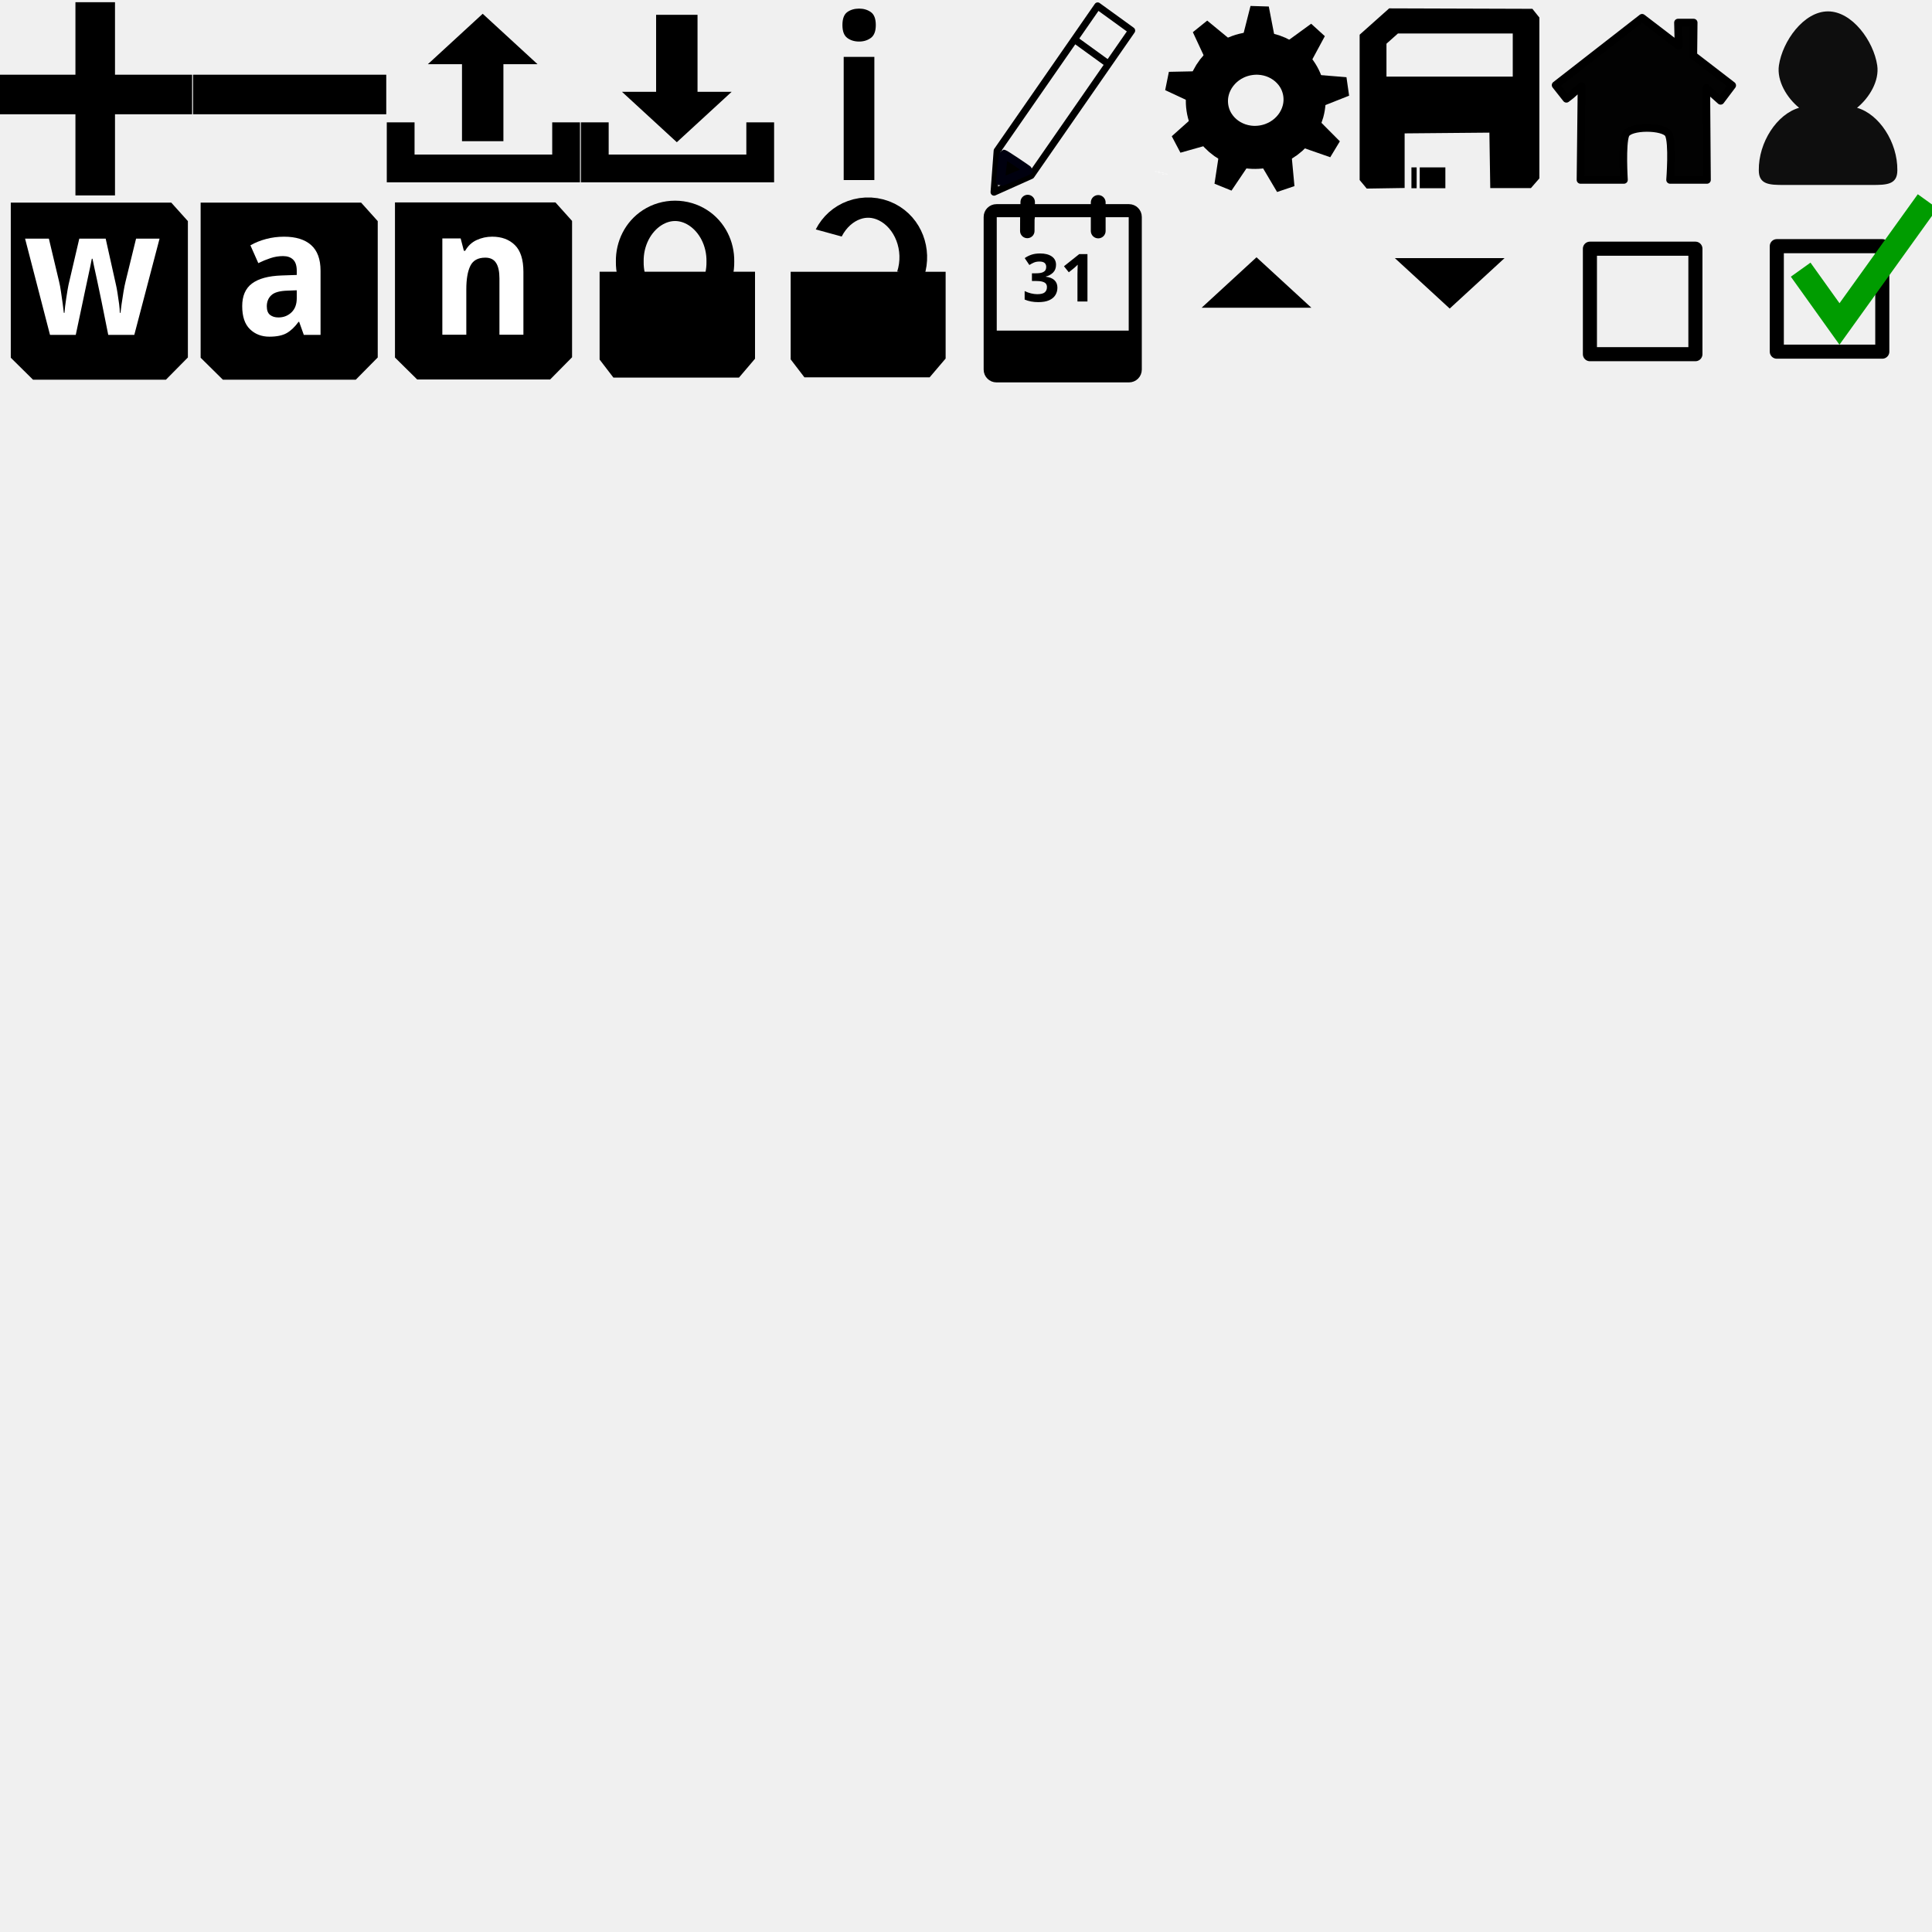
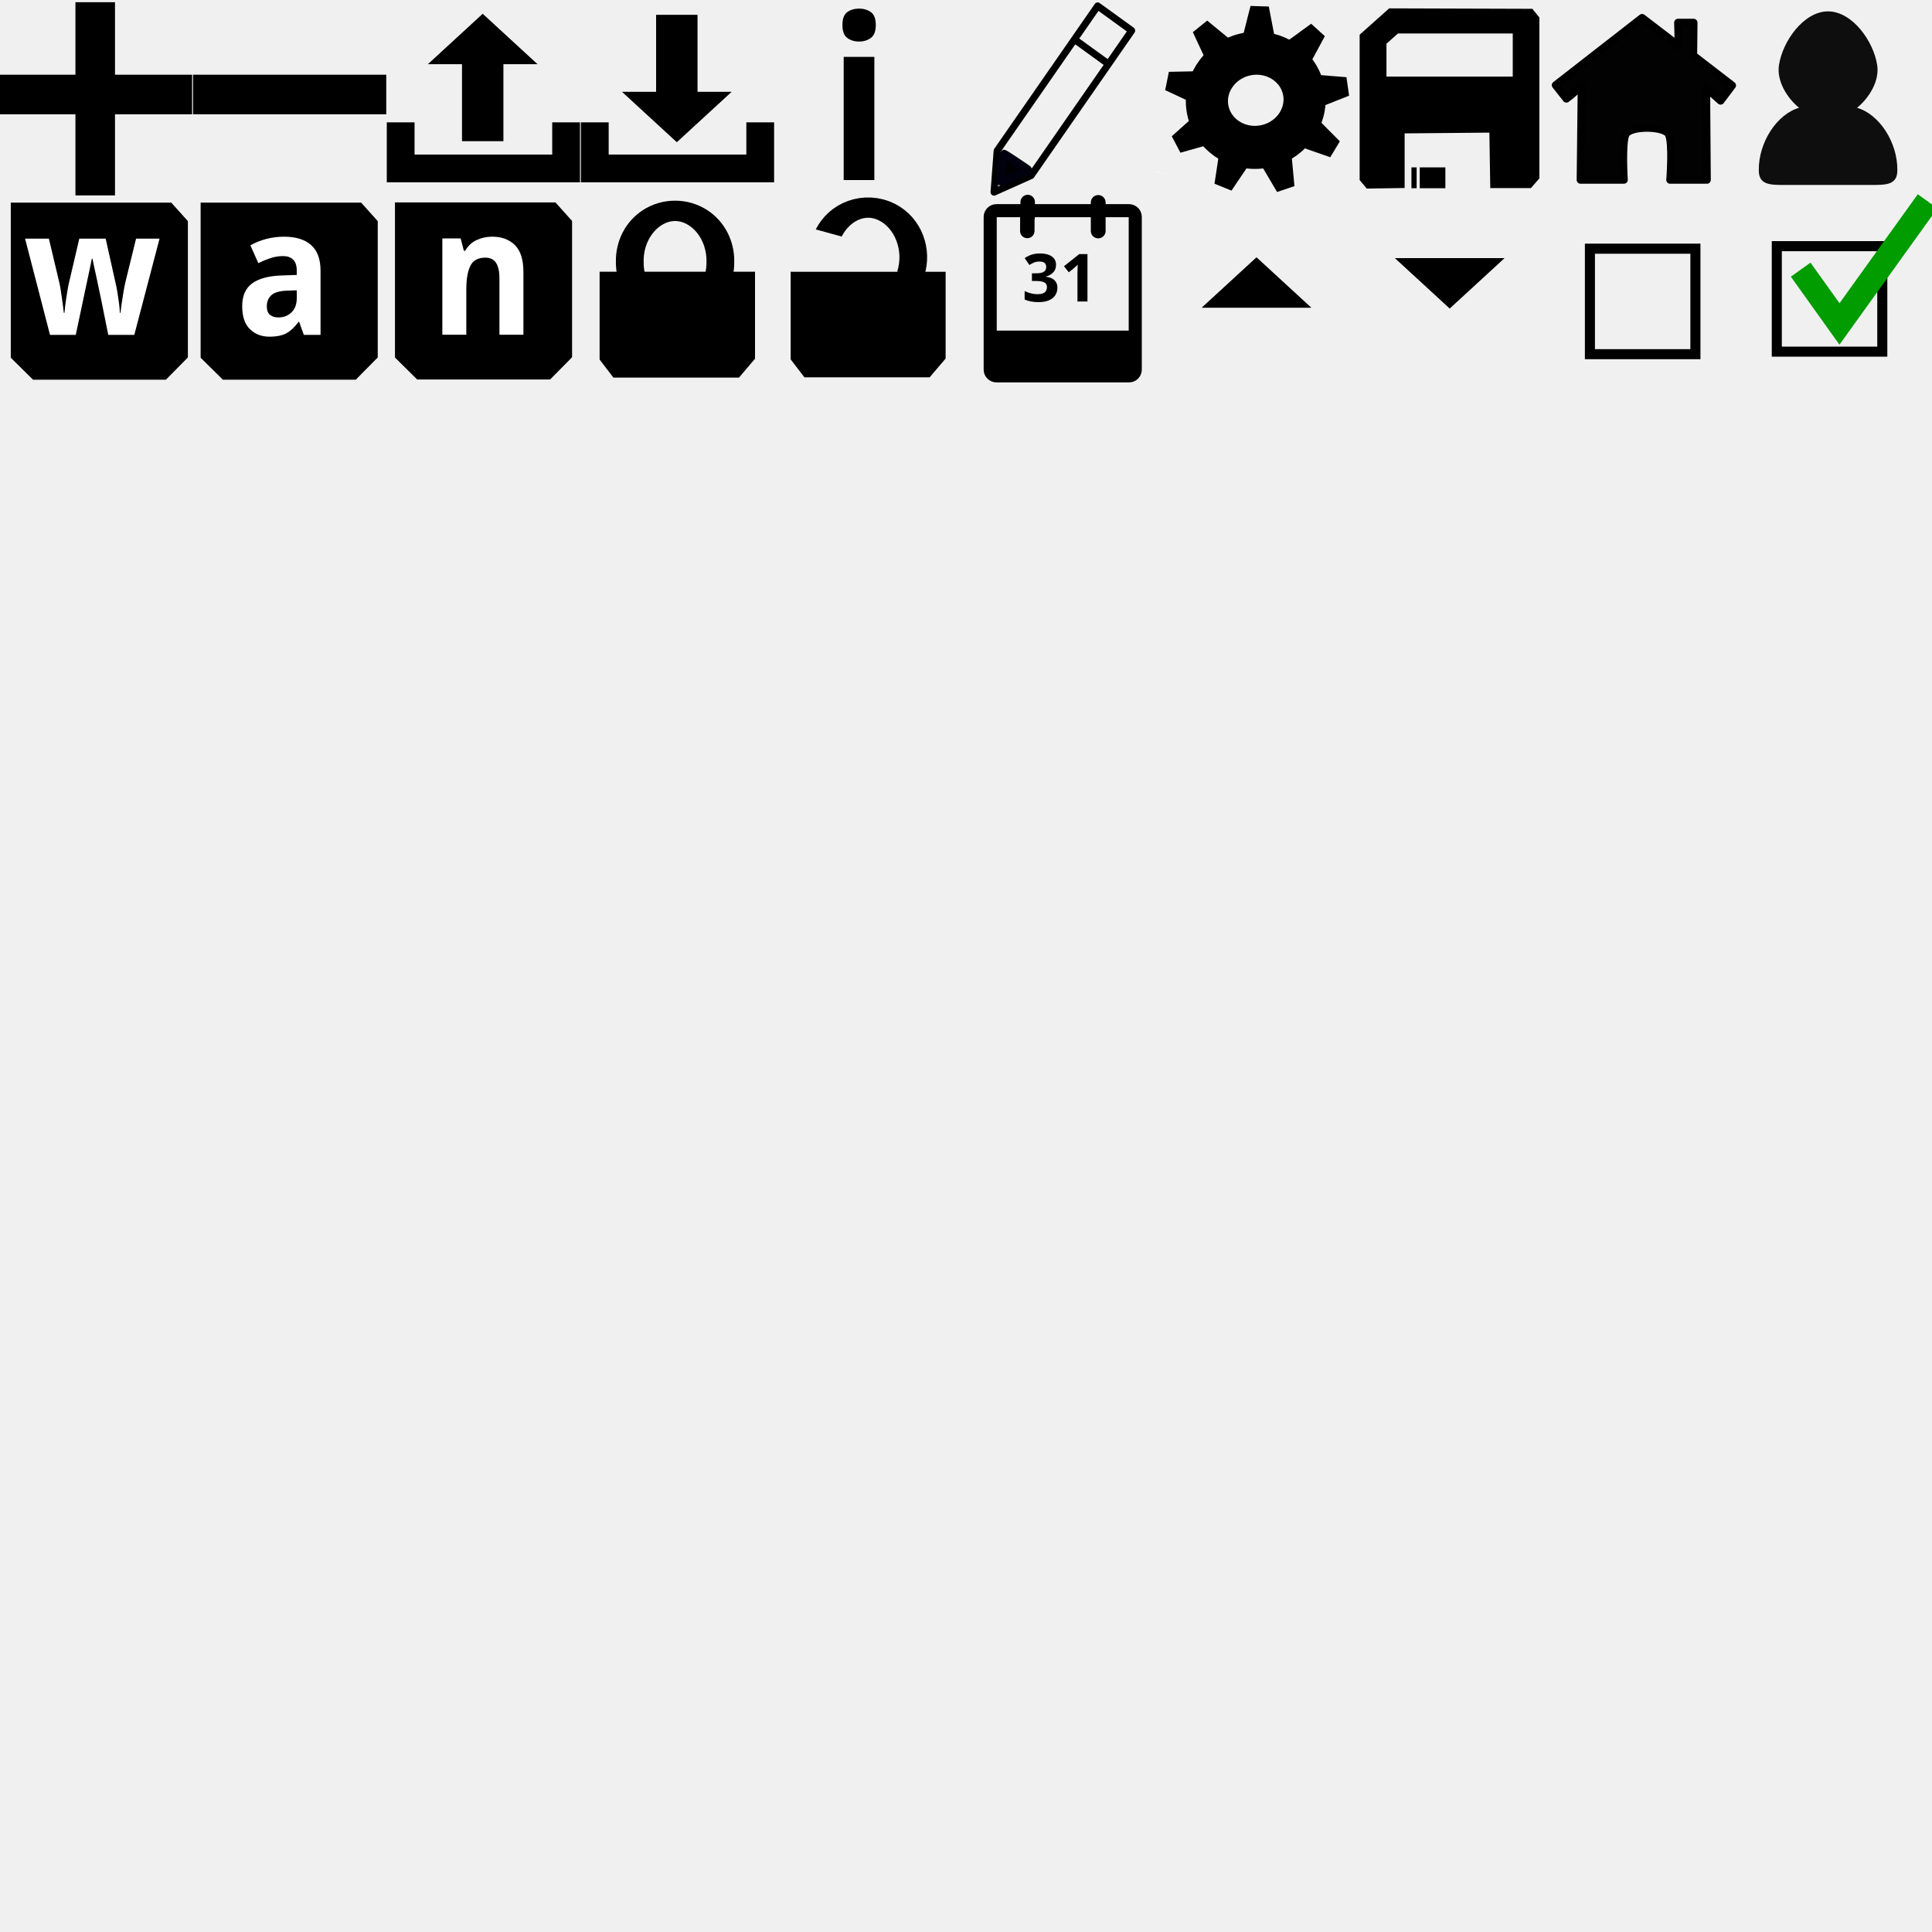
<svg xmlns="http://www.w3.org/2000/svg" width="960" height="960" id="svg4875" version="1.1">
  <defs id="defs4877" />
  <g id="layer1" transform="translate(0,896)">
    <path style="fill:#000000;fill-opacity:0.941;fill-rule:nonzero;stroke:none" d="m 908.309,5.656 c -12.078,0.013 -22.603,14.865 -24.371,26.812 -1.14,7.702 3.907,16.12 10.031,21.094 -10.96,3.112 -20.204,17.103 -20.031,31.094 0,7.13 5.432,7.25 12.562,7.25 l 21.75,0 0.219,0 21.75,0 c 7.13,0 12.562,-0.12 12.562,-7.25 C 942.954,70.665 933.71,56.675 922.75,53.562 928.875,48.589 933.929,40.17 932.781,32.469 930.997,20.5 920.409,5.644 908.309,5.656 z" transform="translate(0,-896)" id="path12970" />
    <path style="fill:#000000;fill-opacity:1;stroke:none" d="m 5.358,-795.328 79.736,0 8.264,9.201 0,67.747 -10.913,11.052 -66.035,0 -11.052,-10.921 z" id="rect10322" />
    <path style="fill:none;stroke:#000000;stroke-width:19.656;stroke-linecap:square;stroke-linejoin:miter;stroke-miterlimit:4;stroke-opacity:1;stroke-dasharray:none" d="m 85.627,-849.05 -76.344,0" id="path6015" />
    <path id="path6086" d="m 47.312,-808.728 0,-76.344" style="fill:none;stroke:#000000;stroke-width:19.656;stroke-linecap:square;stroke-linejoin:miter;stroke-miterlimit:4;stroke-opacity:1;stroke-dasharray:none" />
    <path style="fill:none;stroke:#000000;stroke-width:13.798;stroke-linecap:butt;stroke-linejoin:miter;stroke-miterlimit:4;stroke-opacity:1;stroke-dasharray:none" d="m 199.09,-835.202 0,22.896 82.201,0 0,-22.896" id="path6164" />
    <path style="fill:#000000;fill-opacity:1;stroke:#000000;stroke-width:2.327px;stroke-linecap:butt;stroke-linejoin:miter;stroke-opacity:1" d="m 215.584,-865.264 24.267,-22.313 24.267,22.313 z" id="path6166" />
    <path style="fill:none;stroke:#000000;stroke-width:20.578;stroke-linecap:square;stroke-linejoin:miter;stroke-miterlimit:4;stroke-opacity:1;stroke-dasharray:none" d="m 239.851,-863.705 0,27.573" id="path6168" />
    <path id="path6614" d="m 295.547,-835.202 0,22.896 82.202,0 0,-22.896" style="fill:none;stroke:#000000;stroke-width:13.798;stroke-linecap:butt;stroke-linejoin:miter;stroke-miterlimit:4;stroke-opacity:1;stroke-dasharray:none" />
    <path id="path6616" d="m 312.042,-849.221 24.267,22.313 24.267,-22.313 z" style="fill:#000000;fill-opacity:1;stroke:#000000;stroke-width:2.327px;stroke-linecap:butt;stroke-linejoin:miter;stroke-opacity:1" />
    <path id="path6618" d="m 336.308,-850.78 0,-27.573" style="fill:none;stroke:#000000;stroke-width:20.578;stroke-linecap:square;stroke-linejoin:miter;stroke-miterlimit:4;stroke-opacity:1;stroke-dasharray:none" />
    <text xml:space="preserve" style="font-size:356.979px;font-style:normal;font-weight:normal;line-height:125%;letter-spacing:0px;word-spacing:0px;fill:#000000;fill-opacity:1;stroke:none;font-family:Sans" x="430.528" y="-770.386" id="text6620" transform="scale(0.9552001,1.046901)">
      <tspan id="tspan6622" x="430.528" y="-770.386" style="font-size:107.094px;font-style:normal;font-variant:normal;font-weight:bold;font-stretch:normal;font-family:American Typewriter;-inkscape-font-specification:American Typewriter Bold">i</tspan>
    </text>
    <g id="g4493" transform="matrix(3.454907,0,0,3.529717,1469.4,-4615.557)">
      <path style="fill:none;stroke:#000000;stroke-width:1px;stroke-linecap:butt;stroke-linejoin:miter;stroke-opacity:1" d="m -270.603,1059.453 4.895,3.47" id="path4454" />
      <g id="g4489">
        <path id="path4449" d="m -282.344,1080.829 5.339,-2.344 14.459,-20.394 -4.895,-3.47 -14.459,20.394 z" style="fill:none;stroke:#000000;stroke-width:1;stroke-linecap:round;stroke-linejoin:round;stroke-miterlimit:4;stroke-opacity:1;stroke-dasharray:none" />
        <path style="fill:#000000;fill-opacity:1;stroke:#00000f;stroke-width:1;stroke-linecap:butt;stroke-linejoin:miter;stroke-miterlimit:4;stroke-opacity:1;stroke-dasharray:none" id="path4470" d="m -290.534,53.735 c 0.067,-0.007 1.987,2.661 1.96,2.722 -0.028,0.061 -3.298,0.391 -3.337,0.336 -0.039,-0.054 1.311,-3.051 1.377,-3.058 z" transform="matrix(1.232668,-0.3731088,0.4115687,1.117478,55.0662,907.0067)" />
      </g>
    </g>
    <g id="g12987" transform="matrix(4.287017,0,0,4.287017,-1993.188,-967.0791)">
      <path style="fill:none;stroke:#000000;stroke-width:10;stroke-linecap:round;stroke-linejoin:bevel;stroke-miterlimit:4;stroke-opacity:1;stroke-dasharray:none" id="path3172" d="m -89.493,109.892 -26.751,-13.904 -1.664,30.103 -11.555,-27.847 -20.625,21.99 9.048,-28.759 -29.935,3.588 25.417,-16.215 -25.238,-16.493 29.893,3.916 -8.732,-28.857 20.382,22.215 11.86,-27.718 1.334,30.119 26.902,-13.61 -18.338,23.93 29.357,6.866 -29.43,6.544 z" transform="matrix(0.2150439,-0.03329695,0.03259111,0.2197003,635.1357,6.630091)" />
      <g transform="matrix(0.4960927,-0.07681393,0.07518585,0.5068348,583.1633,-538.6938)" style="fill:none;stroke:#000000;stroke-opacity:1" id="g3174">
        <g style="fill:none;stroke:#000000;stroke-width:25.464;stroke-miterlimit:4;stroke-opacity:1;stroke-dasharray:none" transform="matrix(0.3823422,0,0,0.3823422,-65.40277,679.3661)" id="g3176">
          <path style="fill:none;stroke:#000000;stroke-width:20.233;stroke-linecap:round;stroke-linejoin:bevel;stroke-miterlimit:4;stroke-opacity:1;stroke-dasharray:none" id="path3178" d="m -11.049,96.634 c 0,12.204 -10.512,22.097 -23.478,22.097 -12.967,0 -23.478,-9.893 -23.478,-22.097 0,-12.204 10.512,-22.097 23.478,-22.097 12.967,0 23.478,9.893 23.478,22.097 z" transform="matrix(1.258576,0,0,1.258576,-78.07952,982.5883)" />
        </g>
      </g>
    </g>
    <path style="fill:#000000;fill-opacity:1;stroke:#000000;stroke-width:6.716;stroke-linecap:round;stroke-linejoin:miter;stroke-miterlimit:4;stroke-opacity:1" d="m 691.552,-888.48 -12.593,11.228 0,69.497 1.727,2.077 13.909,-0.216 0,-27.158 48.779,-0.432 0.432,27.59 15.366,0 2.375,-2.725 0,-77.495 -1.727,-2.151 z m 1.784,5.772 61.704,0 0,28.123 -69.469,0 0,-21.198 z" id="rect4883" />
    <rect style="fill:#000000;fill-opacity:1;fill-rule:nonzero;stroke:none" id="rect5415" width="2.59" height="10.361" x="701.334" y="-812.828" />
    <rect y="-812.828" x="705.46" height="10.361" width="12.736" id="rect5417" style="fill:#000000;fill-opacity:1;fill-rule:nonzero;stroke:none" />
    <text transform="scale(0.9552001,1.046901)" id="text10318" y="-696.905" x="12.204" style="font-size:278.951px;font-style:normal;font-weight:normal;line-height:125%;letter-spacing:0px;word-spacing:0px;fill:#ffffff;fill-opacity:1;stroke:none;font-family:Sans" xml:space="preserve">
      <tspan style="font-size:83.685px;font-style:normal;font-variant:normal;font-weight:bold;font-stretch:normal;fill:#ffffff;fill-opacity:1;font-family:American Typewriter;-inkscape-font-specification:American Typewriter Bold" y="-696.905" x="12.204" id="tspan10320">w</tspan>
    </text>
    <g transform="matrix(3.828909,0,0,3.828909,876.3718,-4814.864)" id="g3180">
      <path style="fill:#000000;fill-opacity:0.99;stroke:#000000;stroke-width:1;stroke-linejoin:round;stroke-opacity:1" d="m -27,1034.542 11.22,-8.736 4.73,3.622 -0.07,-2.998 2.029,0 c 0,0 -0.049,5.158 -0.049,4.261 l 5.048,3.889 -1.5,1.992 -1.862,-1.66 0.09,11.925 -4.78,-2e-4 c 0,0 0.384,-4.859 -0.202,-5.933 -0.585,-1.074 -5.093,-1.114 -5.586,0.069 -0.493,1.183 -0.207,5.864 -0.207,5.864 l -5.632,3e-4 0.135,-12.151 c -1.092,0.806 -0.871,0.826 -1.969,1.623 z" id="path3182" />
      <rect style="opacity:0.538;fill:none;stroke:none" id="rect3184" width="23.754" height="22.235" x="-27.483" y="4.793" transform="translate(0,1020.362)" ry="0" />
    </g>
    <path transform="matrix(2.665951,0,0,0.3331903,611.563,-814.5991)" d="m -13.673,11.612 a 0.017,0.086 0 1 1 -0.035,0 0.017,0.086 0 1 1 0.035,0 z" id="path4350" style="fill:#ffffff;fill-opacity:1;stroke:#ffffff;stroke-width:1;stroke-linecap:round;stroke-linejoin:round;stroke-miterlimit:4;stroke-opacity:1;stroke-dasharray:none" />
    <path style="fill:#ffffff;fill-opacity:1;stroke:#ffffff;stroke-width:1;stroke-linecap:round;stroke-linejoin:round;stroke-miterlimit:4;stroke-opacity:1;stroke-dasharray:none" id="path4356" d="m -13.673,11.612 a 0.017,0.086 0 1 1 -0.035,0 0.017,0.086 0 1 1 0.035,0 z" transform="matrix(2.665951,0,0,0.3331903,615.3558,-813.3586)" />
    <path style="fill:#ffffff;fill-opacity:1;stroke:#ffffff;stroke-width:1;stroke-linecap:round;stroke-linejoin:round;stroke-miterlimit:4;stroke-opacity:1;stroke-dasharray:none" id="path4362" d="m -13.673,11.612 a 0.017,0.086 0 1 1 -0.035,0 0.017,0.086 0 1 1 0.035,0 z" transform="matrix(2.665951,0,0,0.3331903,613.3583,-814.0492)" />
    <path style="fill:#000000;fill-opacity:1;fill-rule:nonzero;stroke:none" d="m 297.942,-760.981 77.224,0 0,43.228 -7.974,9.373 -62.394,0 -6.855,-8.953 z" id="rect11927" />
    <path style="fill:none;stroke:#000000;stroke-width:1.742;stroke-miterlimit:4;stroke-opacity:1;stroke-dasharray:none" id="path11929" d="m 255.376,9.826 a 2.842,4.263 0 1 1 -5.683,0 2.842,4.263 0 1 1 5.683,0 z" transform="matrix(7.920088,0,0,5.805178,-1664.659,-823.06)" />
    <path id="path11932" d="m 99.695,-795.328 79.736,0 8.264,9.201 0,67.747 -10.913,11.052 -66.035,0 -11.052,-10.921 z" style="fill:#000000;fill-opacity:1;stroke:none" />
    <text xml:space="preserve" style="font-size:278.951px;font-style:normal;font-weight:normal;line-height:125%;letter-spacing:0px;word-spacing:0px;fill:#ffffff;fill-opacity:1;stroke:none;font-family:Sans" x="122.482" y="-696.905" id="text11934" transform="scale(0.9552001,1.046901)">
      <tspan id="tspan11936" x="122.482" y="-696.905" style="font-size:83.685px;font-style:normal;font-variant:normal;font-weight:bold;font-stretch:normal;fill:#ffffff;fill-opacity:1;font-family:American Typewriter;-inkscape-font-specification:American Typewriter Bold">a</tspan>
    </text>
    <path style="fill:#000000;fill-opacity:1;stroke:none" d="m 196.258,-795.423 79.736,0 8.264,9.201 0,67.747 -10.913,11.052 -66.035,0 -11.052,-10.921 z" id="path11938" />
    <text transform="scale(0.9552001,1.046901)" id="text11940" y="-696.996" x="223.573" style="font-size:278.951px;font-style:normal;font-weight:normal;line-height:125%;letter-spacing:0px;word-spacing:0px;fill:#ffffff;fill-opacity:1;stroke:none;font-family:Sans" xml:space="preserve">
      <tspan style="font-size:83.685px;font-style:normal;font-variant:normal;font-weight:bold;font-stretch:normal;fill:#ffffff;fill-opacity:1;font-family:American Typewriter;-inkscape-font-specification:American Typewriter Bold" y="-696.996" x="223.573" id="tspan11942">n</tspan>
    </text>
    <rect style="fill:none;stroke:#000000;stroke-width:6.504;stroke-linecap:round;stroke-linejoin:round;stroke-miterlimit:4;stroke-opacity:1;stroke-dasharray:none" id="rect4093" width="72.078" height="82.068" x="492.025" y="-791.31" ry="3.103" />
    <path style="fill:none;stroke:#000000;stroke-width:7.354;stroke-linecap:round;stroke-linejoin:miter;stroke-miterlimit:4;stroke-opacity:1;stroke-dasharray:none" d="m 545.7,-795.396 c 0,18.037 0,-3.881 0,14.155" id="path4103" />
    <path id="path4105" d="m 510.656,-795.619 c 0,18.364 -0.198,-3.985 -0.198,14.379" style="fill:none;stroke:#000000;stroke-width:7.184;stroke-linecap:round;stroke-linejoin:miter;stroke-miterlimit:4;stroke-opacity:1;stroke-dasharray:none" />
    <rect style="fill:#000000;fill-opacity:1;fill-rule:nonzero;stroke:none" id="rect12829" width="67.249" height="21.221" x="494.036" y="-731.721" ry="0" />
    <text xml:space="preserve" style="font-size:32.956px;font-style:normal;font-weight:normal;line-height:125%;letter-spacing:0px;word-spacing:0px;fill:#000000;fill-opacity:1;stroke:none;font-family:Sans" x="507.892" y="-746.201" id="text12831">
      <tspan id="tspan12833" x="507.892" y="-746.201" style="font-weight:bold;fill:#000000;-inkscape-font-specification:Sans Bold">31</tspan>
    </text>
    <path id="path12966" d="m 392.88,-760.949 77,0 0,43.103 -7.951,9.346 -62.214,0 -6.835,-8.928 z" style="fill:#000000;fill-opacity:1;fill-rule:nonzero;stroke:none" />
    <path transform="matrix(7.897161,0,0,5.788373,-1562.923,-825.0802)" d="m 250.053,7.747 a 2.842,4.263 0 0 1 5.155,3.52" id="path12968" style="fill:none;stroke:#000000;stroke-width:1.742;stroke-miterlimit:4;stroke-opacity:1;stroke-dasharray:none" />
    <path id="path12985" d="m 182.098,-849.05 -76.344,0" style="fill:none;stroke:#000000;stroke-width:19.656;stroke-linecap:square;stroke-linejoin:miter;stroke-miterlimit:4;stroke-opacity:1;stroke-dasharray:none" />
    <path id="path13574" d="m 600.084,-744.264 24.267,-22.313 24.267,22.313 z" style="fill:#000000;fill-opacity:1;stroke:#000000;stroke-width:2.327px;stroke-linecap:butt;stroke-linejoin:miter;stroke-opacity:1" />
    <path style="fill:#000000;fill-opacity:1;stroke:#000000;stroke-width:2.327px;stroke-linecap:butt;stroke-linejoin:miter;stroke-opacity:1" d="m 696.084,-766.576 24.267,22.313 24.267,-22.313 z" id="path13576" />
-     <rect style="fill:none;stroke:#000000;stroke-width:7;stroke-linecap:round;stroke-linejoin:round;stroke-miterlimit:4;stroke-opacity:1;stroke-dasharray:none" id="rect4448" width="52.419" height="52.419" x="790.02" y="-772.427" ry="0" />
-     <rect ry="0" y="-773.682" x="882.883" height="52.419" width="52.419" id="rect14266" style="fill:none;stroke:#000000;stroke-width:7;stroke-linecap:round;stroke-linejoin:round;stroke-miterlimit:4;stroke-opacity:1;stroke-dasharray:none" />
-     <path style="fill:none;stroke:#009c00;stroke-width:12;stroke-linecap:butt;stroke-linejoin:miter;stroke-miterlimit:4;stroke-opacity:1;stroke-dasharray:none" d="m 894.741,-762.006 19.287,26.974 43.78,-60.947" id="path14264" />
+     <rect style="fill:none;stroke:#000000;stroke-width:5;stroke-linecap:round;stroke-linejoin:miter;stroke-miterlimit:4;stroke-opacity:1;stroke-dasharray:none" id="rect4448" width="52.419" height="52.419" x="790.02" y="-772.427" ry="0" />
+     <rect ry="0" y="-773.682" x="882.883" height="52.419" width="52.419" id="rect14266" style="fill:none;stroke:#000000;stroke-width:5;stroke-linecap:round;stroke-linejoin:miter;stroke-miterlimit:4;stroke-opacity:1;stroke-dasharray:none" />
+     <path style="fill:none;stroke:#009c00;stroke-width:12.005;stroke-linecap:butt;stroke-linejoin:miter;stroke-miterlimit:4;stroke-opacity:1;stroke-dasharray:none" d="m 894.741,-762.006 19.287,26.974 43.78,-60.947" id="path14264" />
  </g>
</svg>
